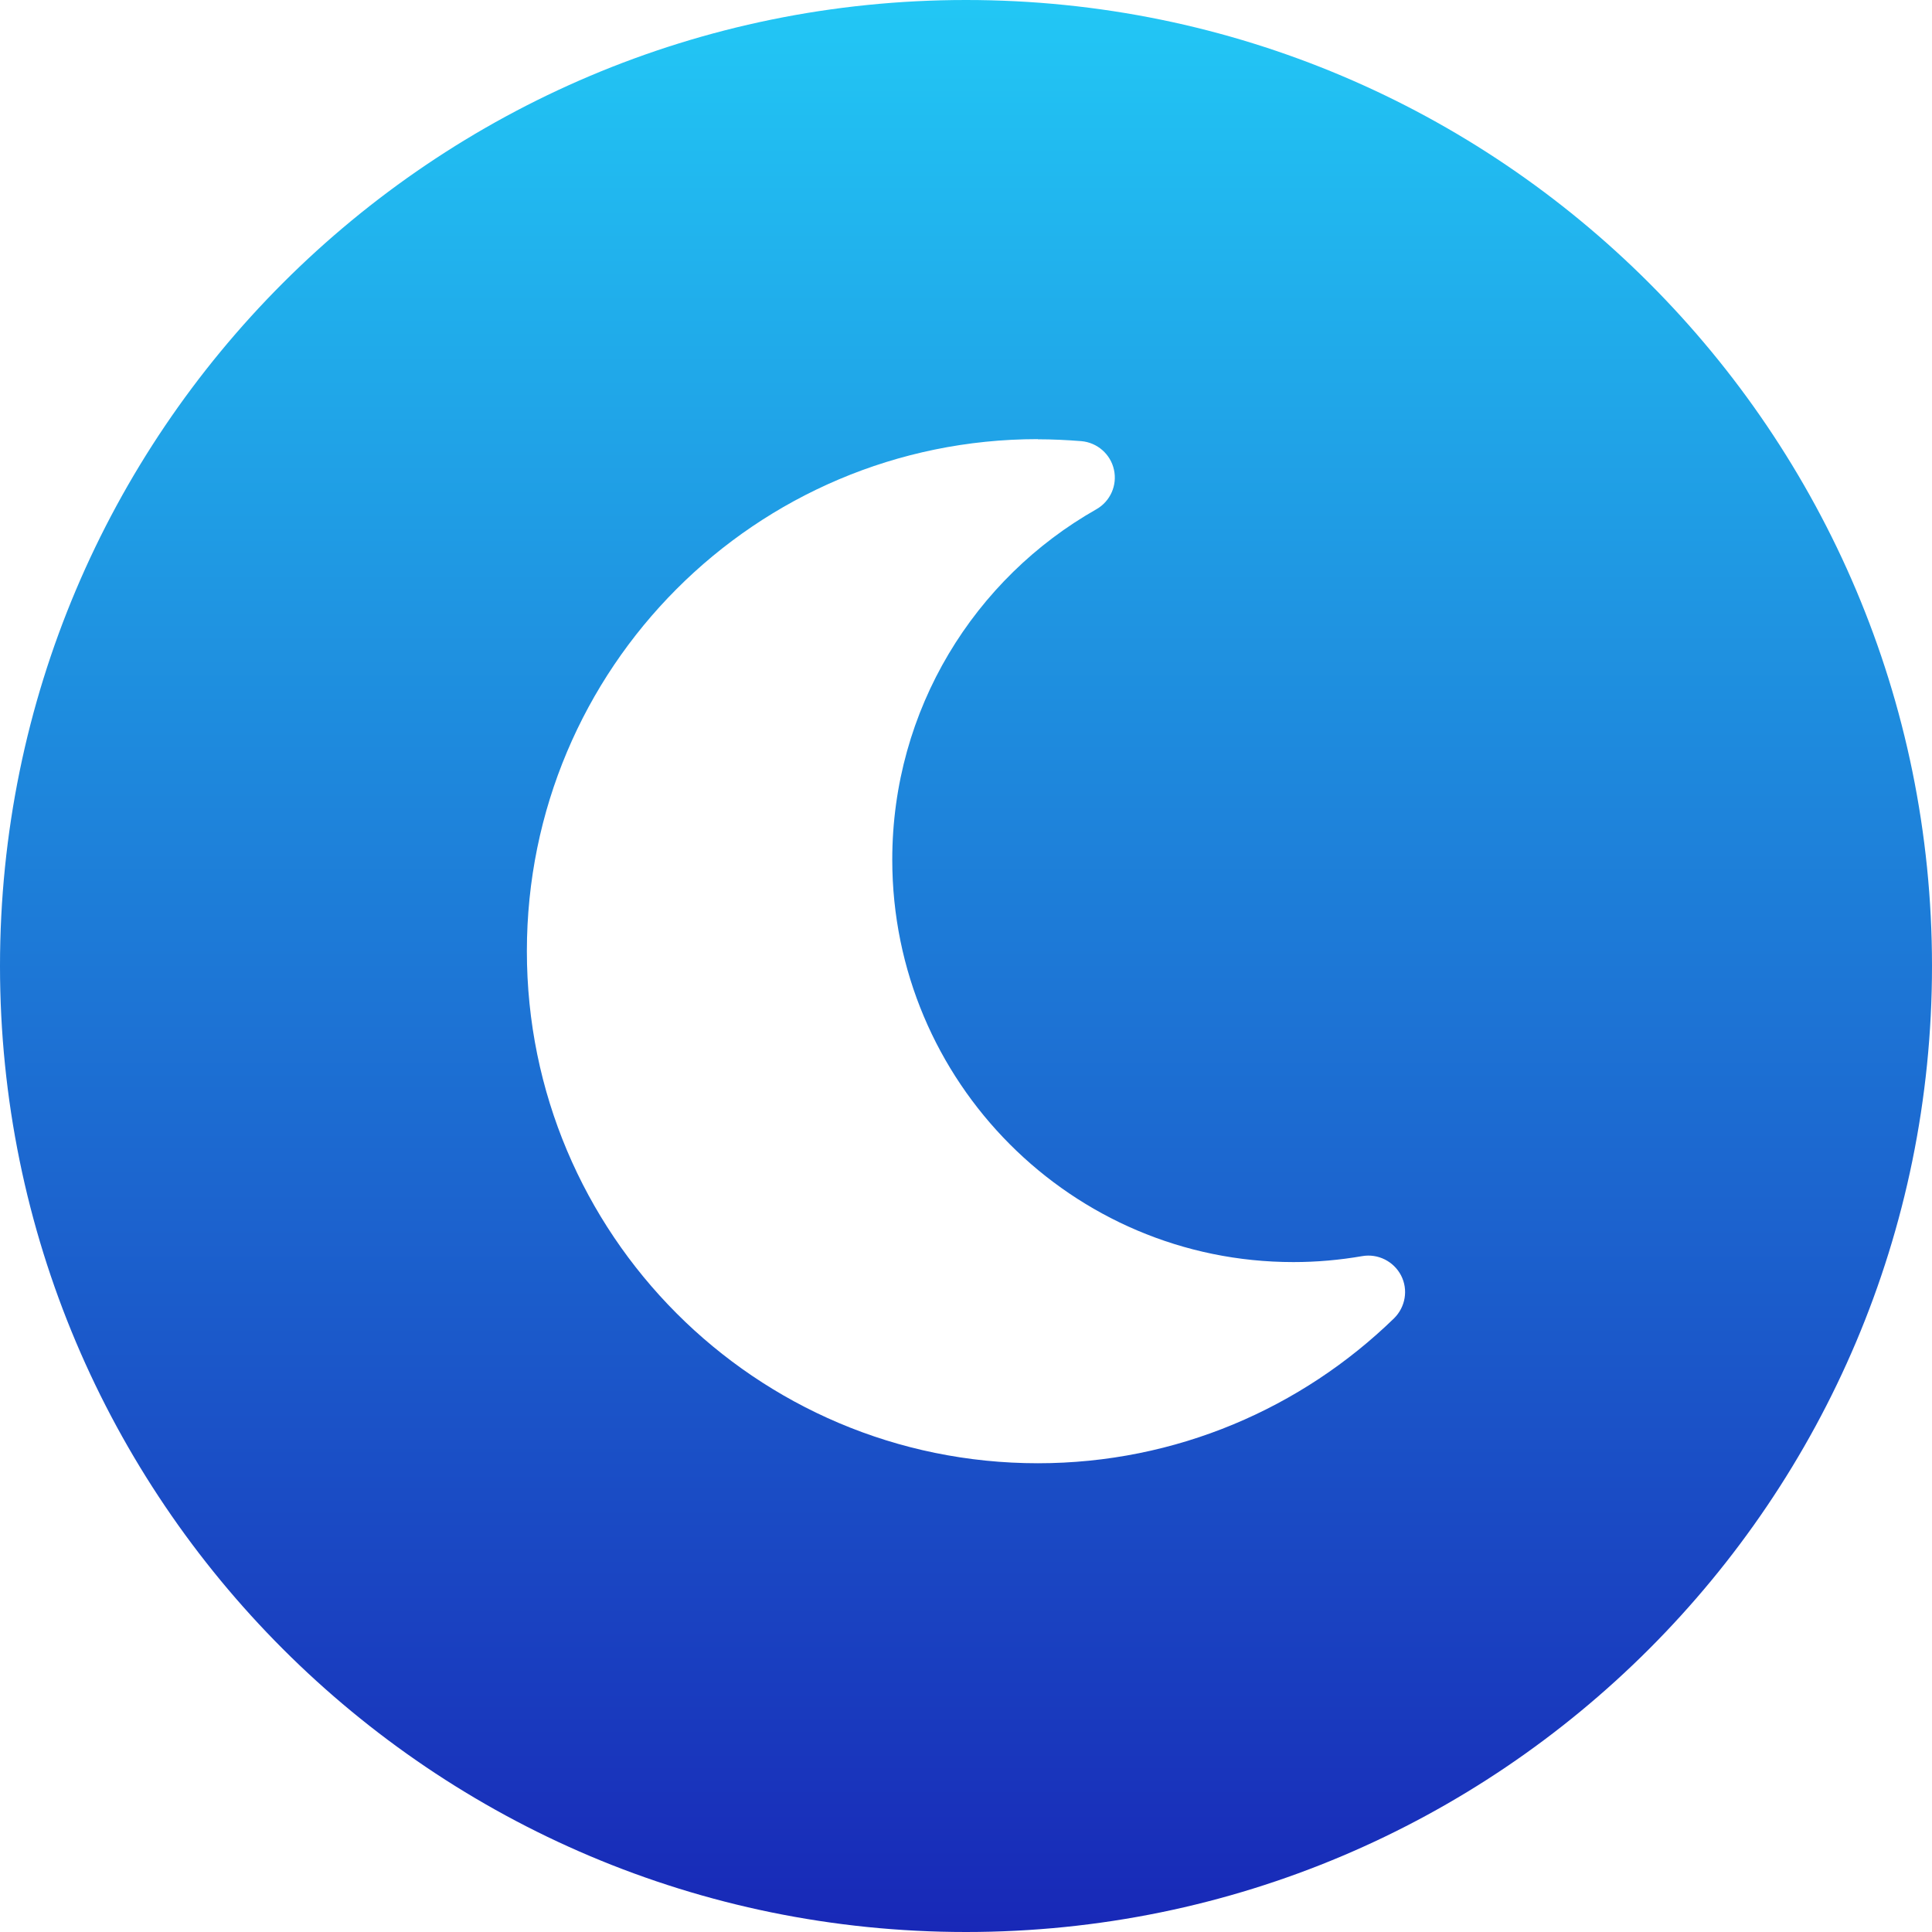
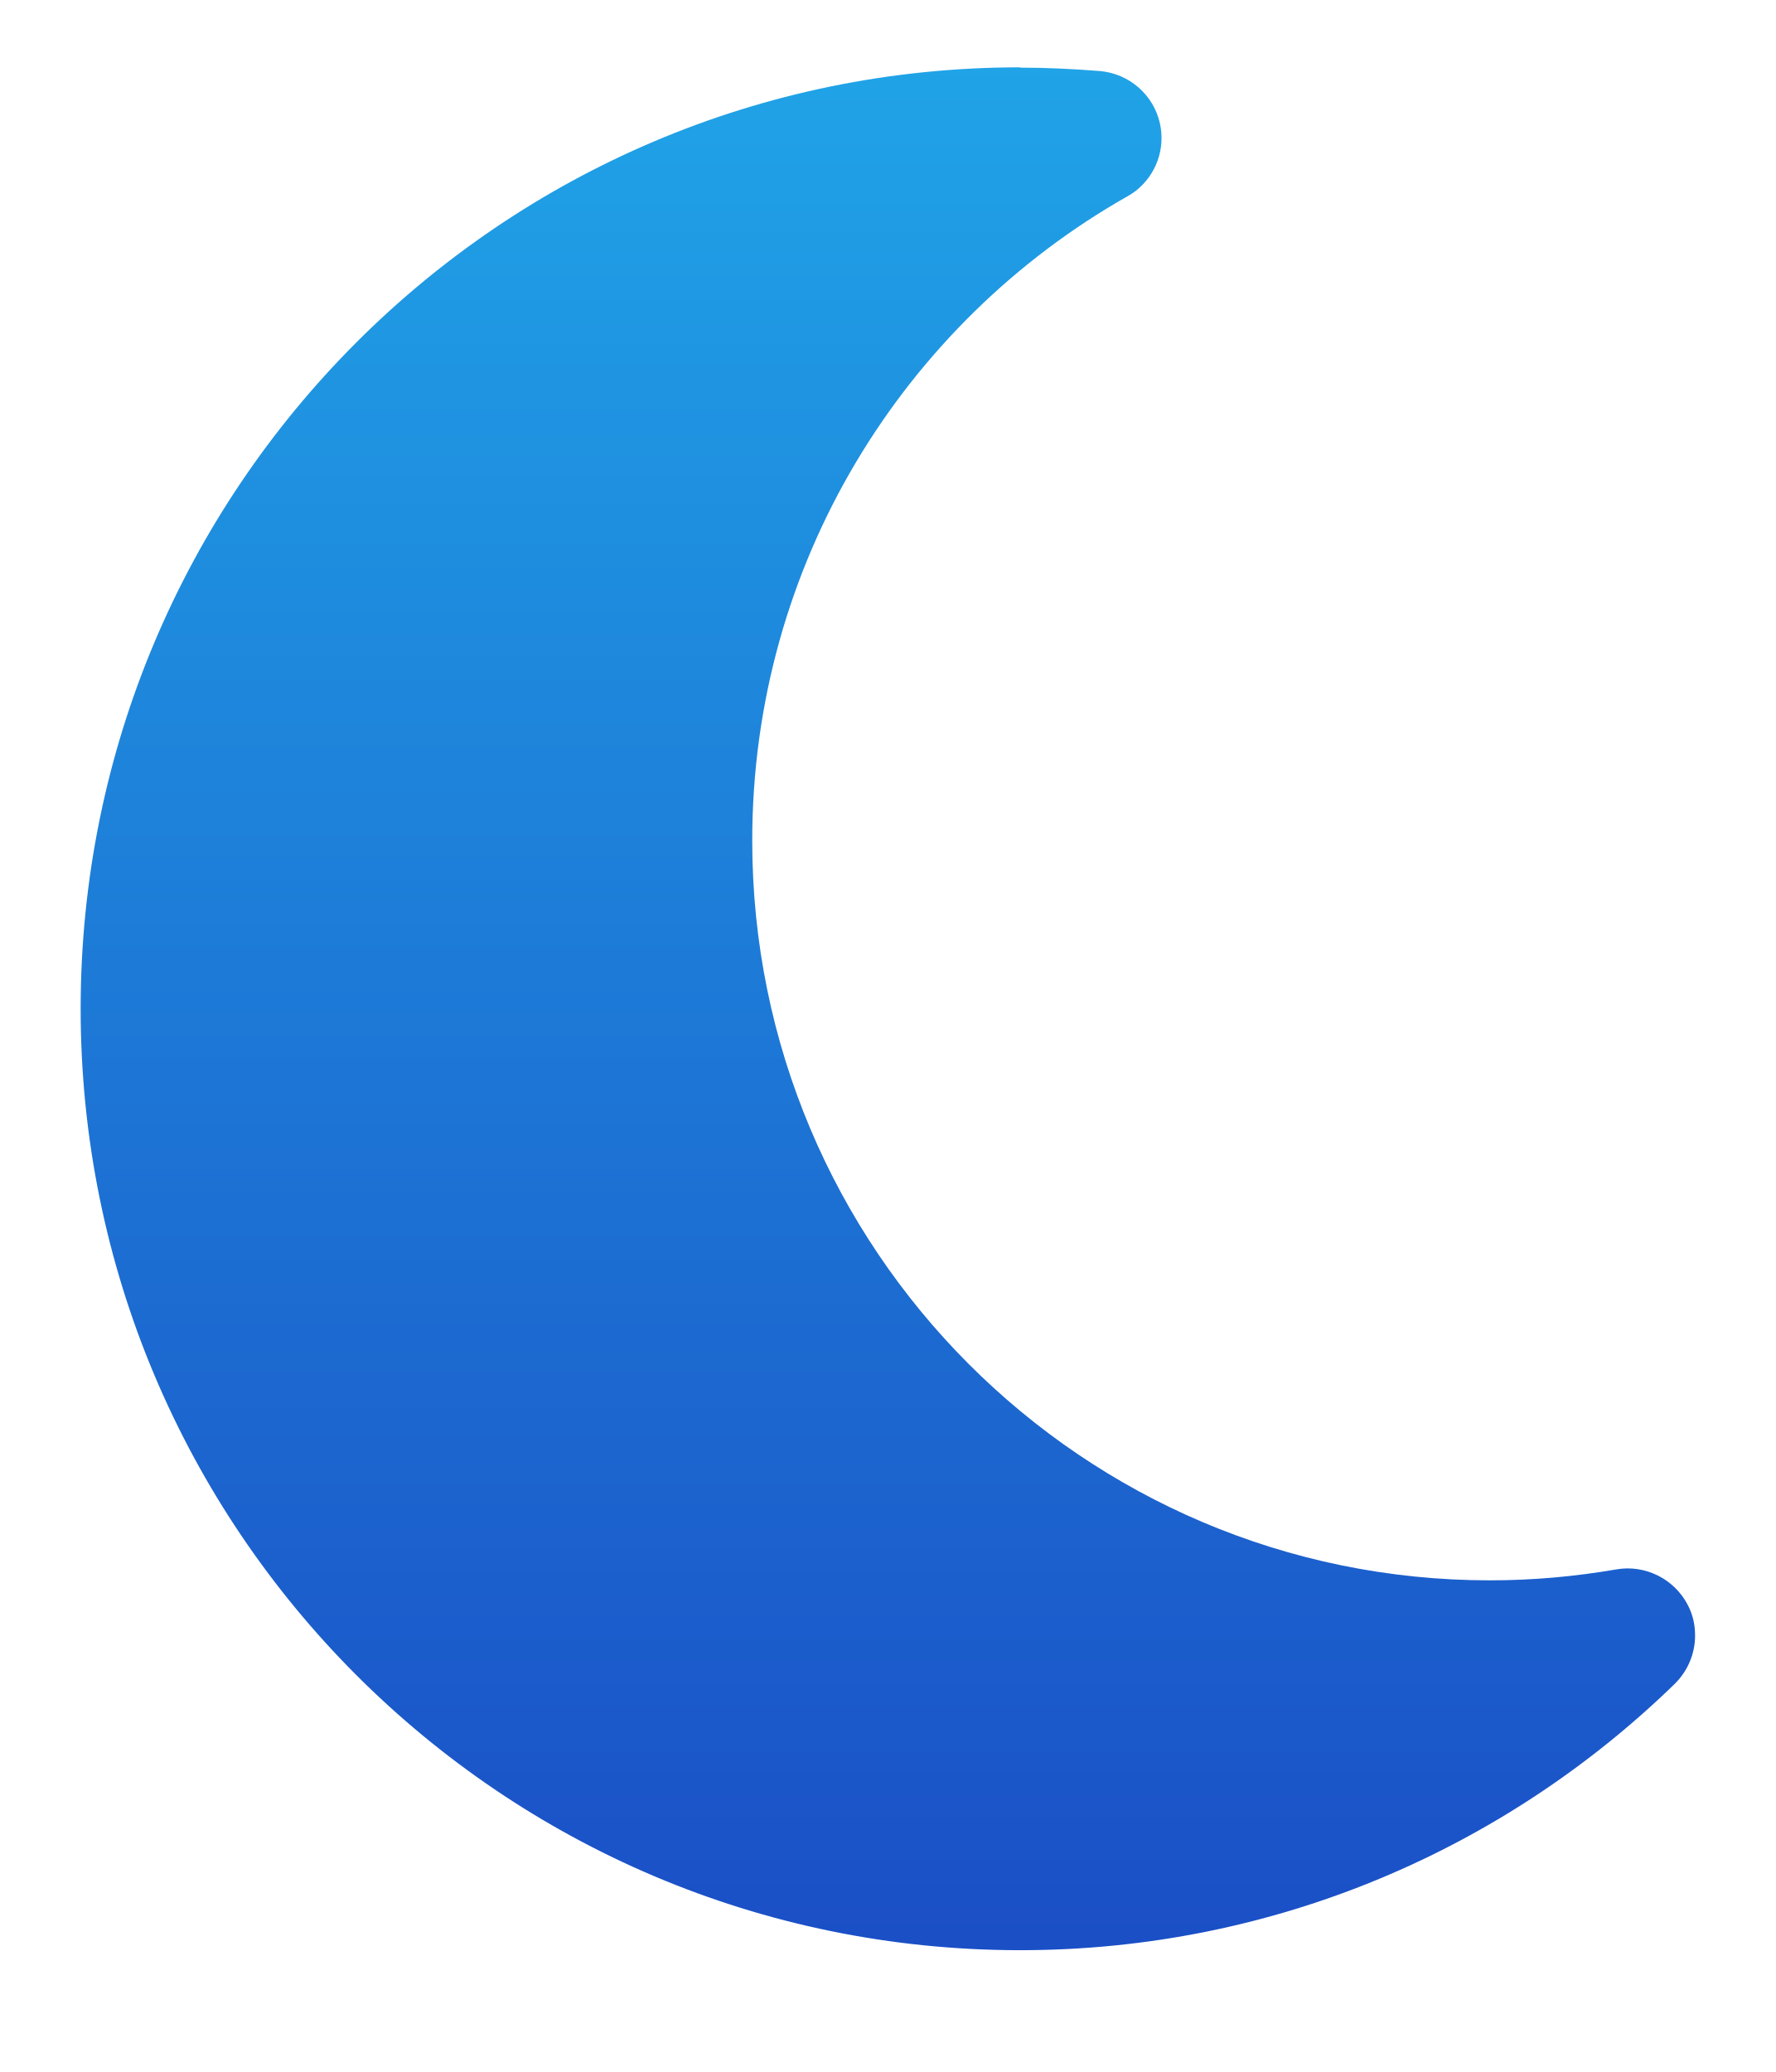
- <svg xmlns="http://www.w3.org/2000/svg" width="24" height="24" viewBox="0 0 24 24" fill="none">
-   <path fill-rule="evenodd" clip-rule="evenodd" d="M12 24C18.627 24 24 18.627 24 12C24 5.373 18.627 0 12 0C5.373 0 0 5.373 0 12C0 18.627 5.373 24 12 24ZM6.545 11.816C6.545 8.303 9.385 5.455 12.893 5.455V5.457C13.074 5.457 13.253 5.466 13.432 5.48C13.631 5.497 13.796 5.642 13.838 5.835C13.881 6.028 13.793 6.227 13.62 6.326C12.106 7.184 11.084 8.811 11.084 10.68C11.084 13.44 13.316 15.678 16.067 15.678C16.36 15.678 16.644 15.652 16.922 15.604C17.118 15.57 17.314 15.669 17.405 15.845C17.496 16.022 17.459 16.237 17.317 16.377C16.172 17.49 14.613 18.177 12.893 18.177C9.385 18.177 6.545 15.329 6.545 11.816Z" fill="url(#paint0_linear_121_564)" />
+ <svg xmlns="http://www.w3.org/2000/svg" width="12" height="14" viewBox="0 0 12 14" fill="none">
+   <path d="M0.545 6.816C0.545 3.303 3.385 0.455 6.893 0.455V0.457C7.074 0.457 7.253 0.466 7.432 0.48C7.631 0.497 7.796 0.642 7.838 0.835C7.876 1.007 7.811 1.183 7.674 1.29C7.657 1.303 7.639 1.315 7.619 1.326C6.106 2.184 5.083 3.811 5.083 5.68C5.083 8.44 7.316 10.678 10.067 10.678C10.36 10.678 10.644 10.652 10.922 10.604C11.118 10.57 11.314 10.669 11.405 10.845C11.434 10.901 11.45 10.961 11.453 11.021C11.462 11.15 11.414 11.281 11.317 11.377C10.173 12.49 8.614 13.177 6.893 13.177C3.385 13.177 0.545 10.329 0.545 6.816Z" fill="url(#paint0_linear_209_360)" />
  <defs>
-     <linearGradient id="paint0_linear_121_564" x1="12" y1="0" x2="12" y2="24" gradientUnits="userSpaceOnUse">
+     <linearGradient id="paint0_linear_209_360" x1="6" y1="-5" x2="6" y2="19" gradientUnits="userSpaceOnUse">
      <stop stop-color="#22C7F5" />
      <stop offset="1" stop-color="#1828B7" />
    </linearGradient>
  </defs>
</svg>
